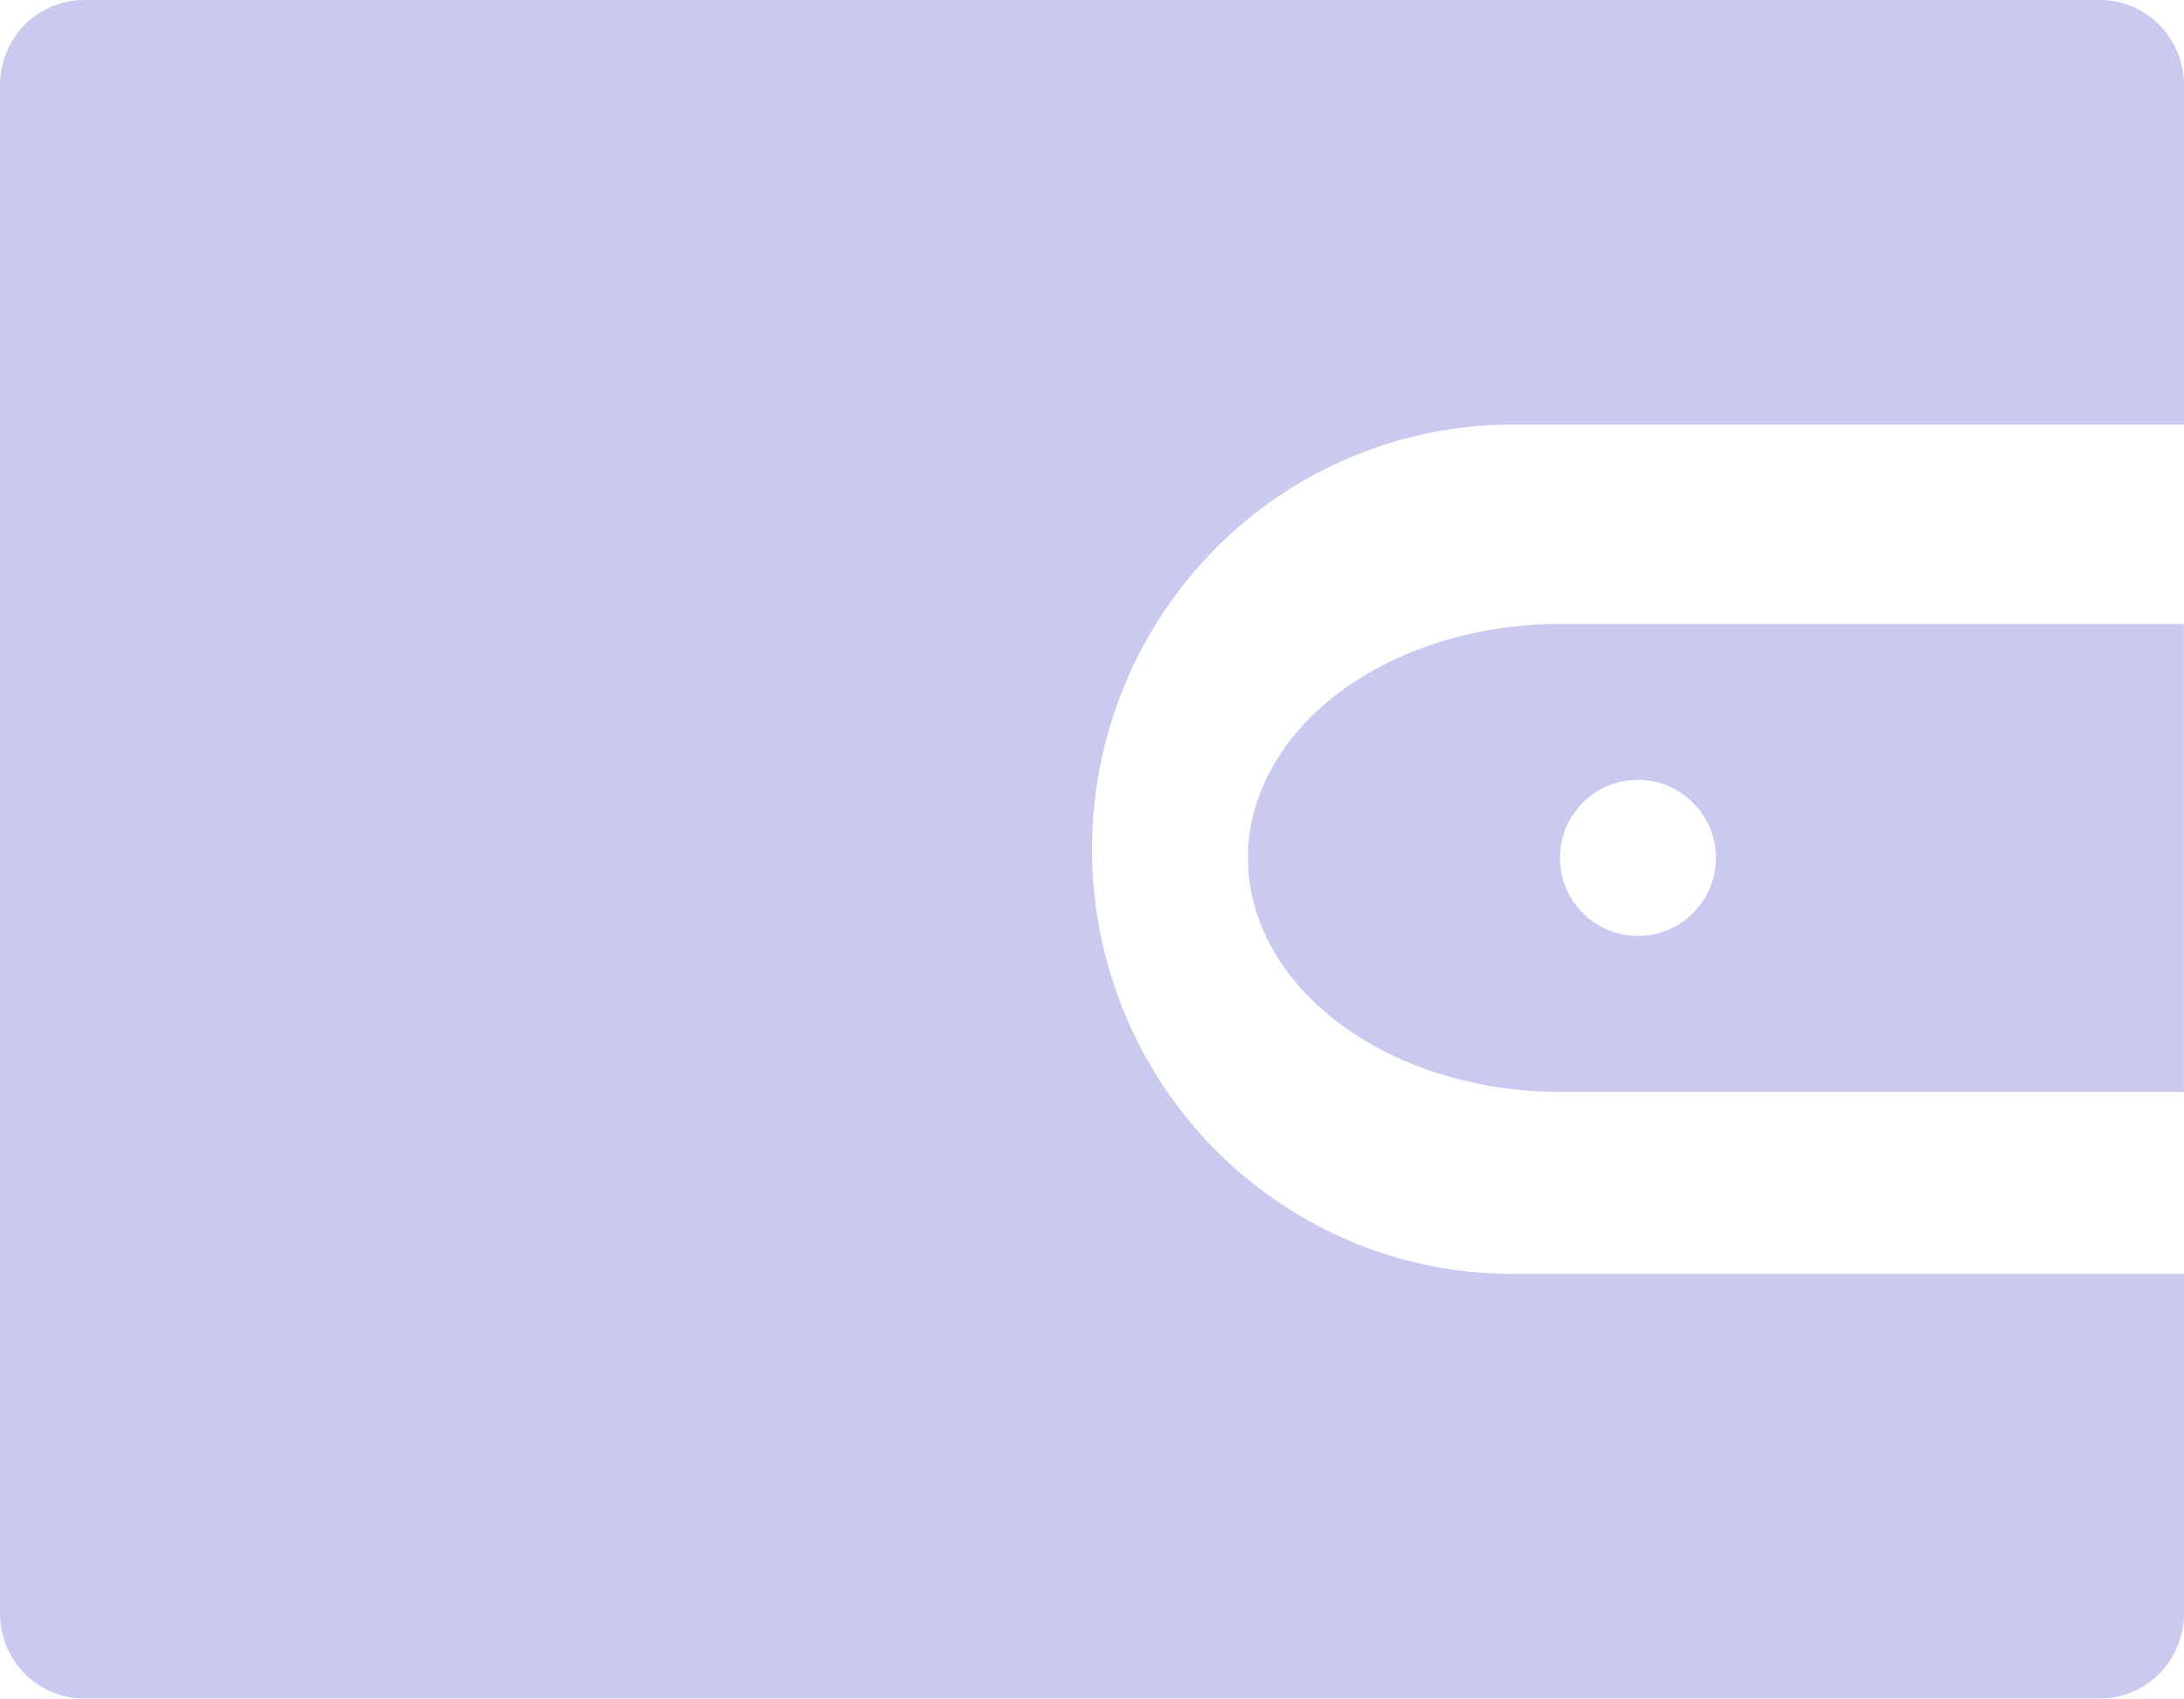
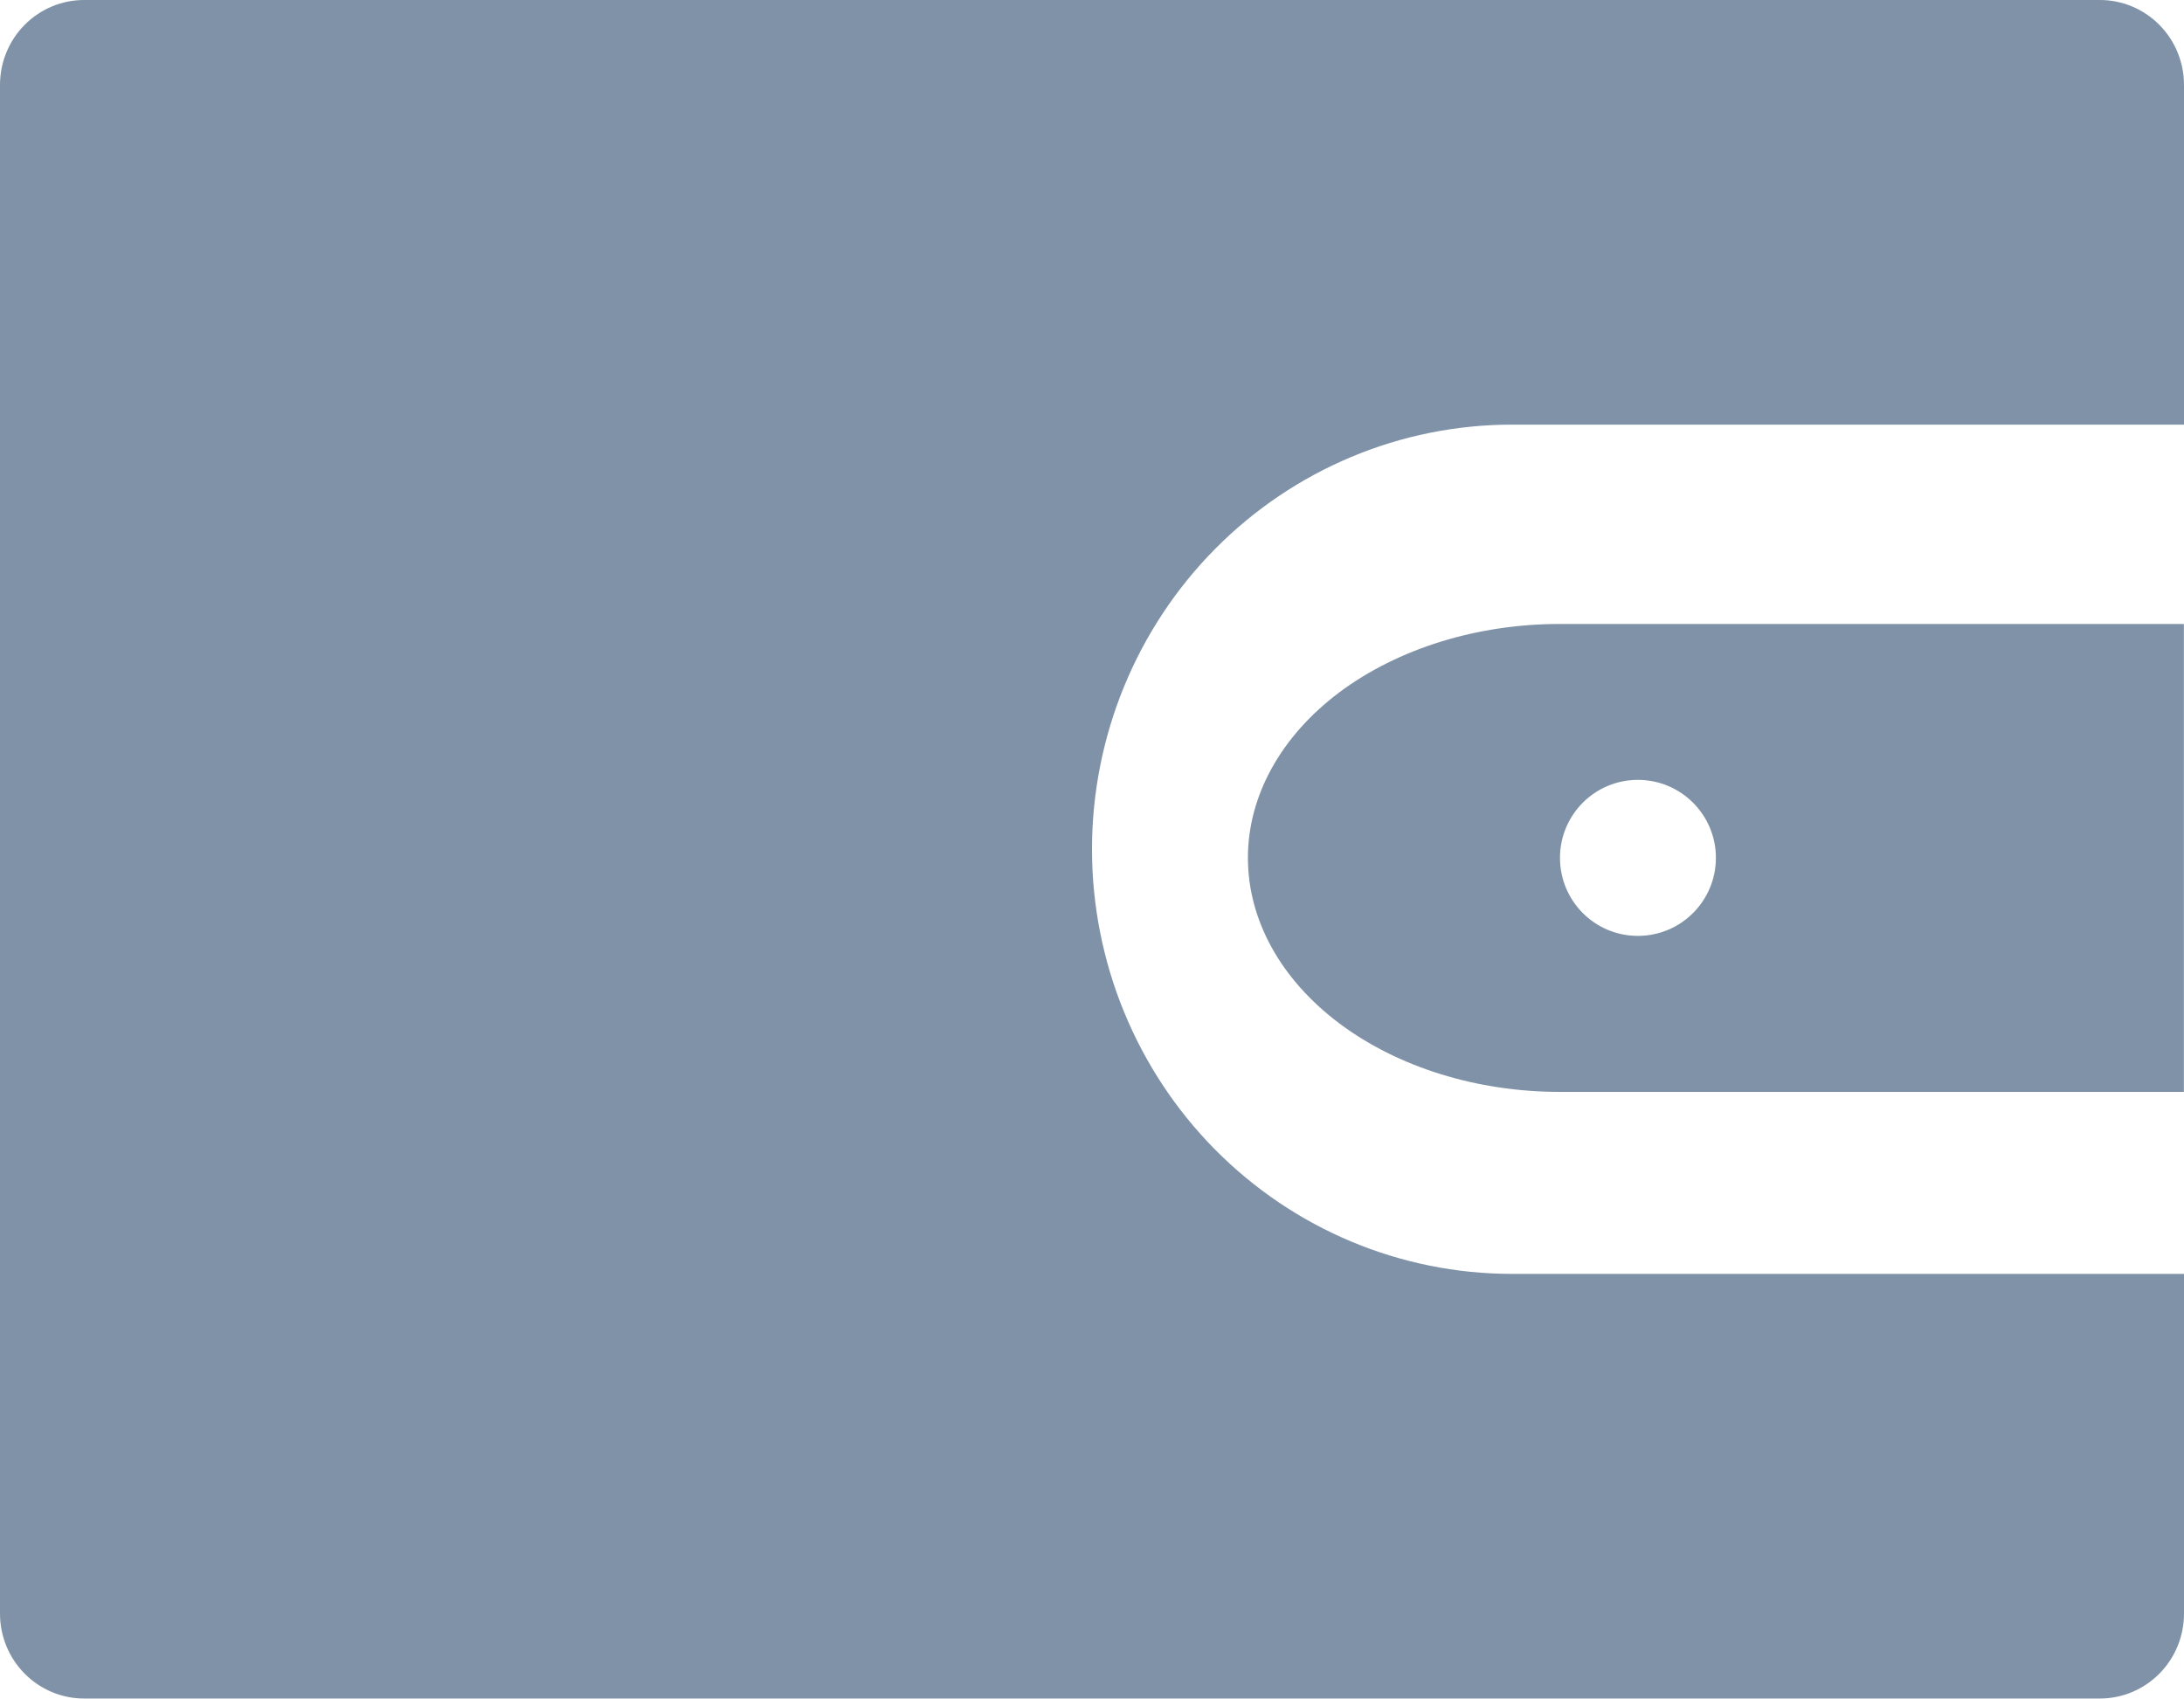
<svg xmlns="http://www.w3.org/2000/svg" width="18" height="14" viewBox="0 0 18 14" fill="none">
-   <path d="M12.461 10.5C11.543 10.5 10.663 10.131 10.014 9.475C9.365 8.819 9 7.928 9 7C9 6.072 9.365 5.181 10.014 4.525C10.663 3.869 11.543 3.5 12.461 3.5H18V0.7C18 0.514 17.927 0.336 17.797 0.205C17.667 0.074 17.491 0 17.308 0H0.692C0.509 0 0.333 0.074 0.203 0.205C0.073 0.336 0 0.514 0 0.7V13.3C0 13.486 0.073 13.664 0.203 13.795C0.333 13.926 0.509 14 0.692 14H17.308C17.491 14 17.667 13.926 17.797 13.795C17.927 13.664 18 13.486 18 13.3V10.5H12.461Z" fill="#CACAF1" />
-   <path fill-rule="evenodd" clip-rule="evenodd" d="M11.038 5.707C11.521 5.346 12.174 5.143 12.856 5.143H17.999V9H12.856C12.174 9 11.521 8.797 11.038 8.435C10.556 8.073 10.285 7.583 10.285 7.071C10.285 6.56 10.556 6.069 11.038 5.707ZM13.499 7.714C13.854 7.714 14.142 7.426 14.142 7.071C14.142 6.716 13.854 6.428 13.499 6.428C13.144 6.428 12.857 6.716 12.857 7.071C12.857 7.426 13.144 7.714 13.499 7.714Z" fill="#CACAF1" />
+   <path d="M12.461 10.5C11.543 10.5 10.663 10.131 10.014 9.475C9.365 8.819 9 7.928 9 7C9 6.072 9.365 5.181 10.014 4.525C10.663 3.869 11.543 3.5 12.461 3.5H18V0.7C18 0.514 17.927 0.336 17.797 0.205C17.667 0.074 17.491 0 17.308 0H0.692C0.509 0 0.333 0.074 0.203 0.205C0.073 0.336 0 0.514 0 0.7V13.3C0 13.486 0.073 13.664 0.203 13.795C0.333 13.926 0.509 14 0.692 14H17.308C17.491 14 17.667 13.926 17.797 13.795C17.927 13.664 18 13.486 18 13.3V10.5H12.461Z" fill="rgba(1, 38, 81, 0.5)" />
+   <path fill-rule="evenodd" clip-rule="evenodd" d="M11.038 5.707C11.521 5.346 12.174 5.143 12.856 5.143H17.999V9H12.856C12.174 9 11.521 8.797 11.038 8.435C10.556 8.073 10.285 7.583 10.285 7.071C10.285 6.56 10.556 6.069 11.038 5.707ZM13.499 7.714C13.854 7.714 14.142 7.426 14.142 7.071C14.142 6.716 13.854 6.428 13.499 6.428C13.144 6.428 12.857 6.716 12.857 7.071C12.857 7.426 13.144 7.714 13.499 7.714Z" fill="rgba(1, 38, 81, 0.5)" />
</svg>
